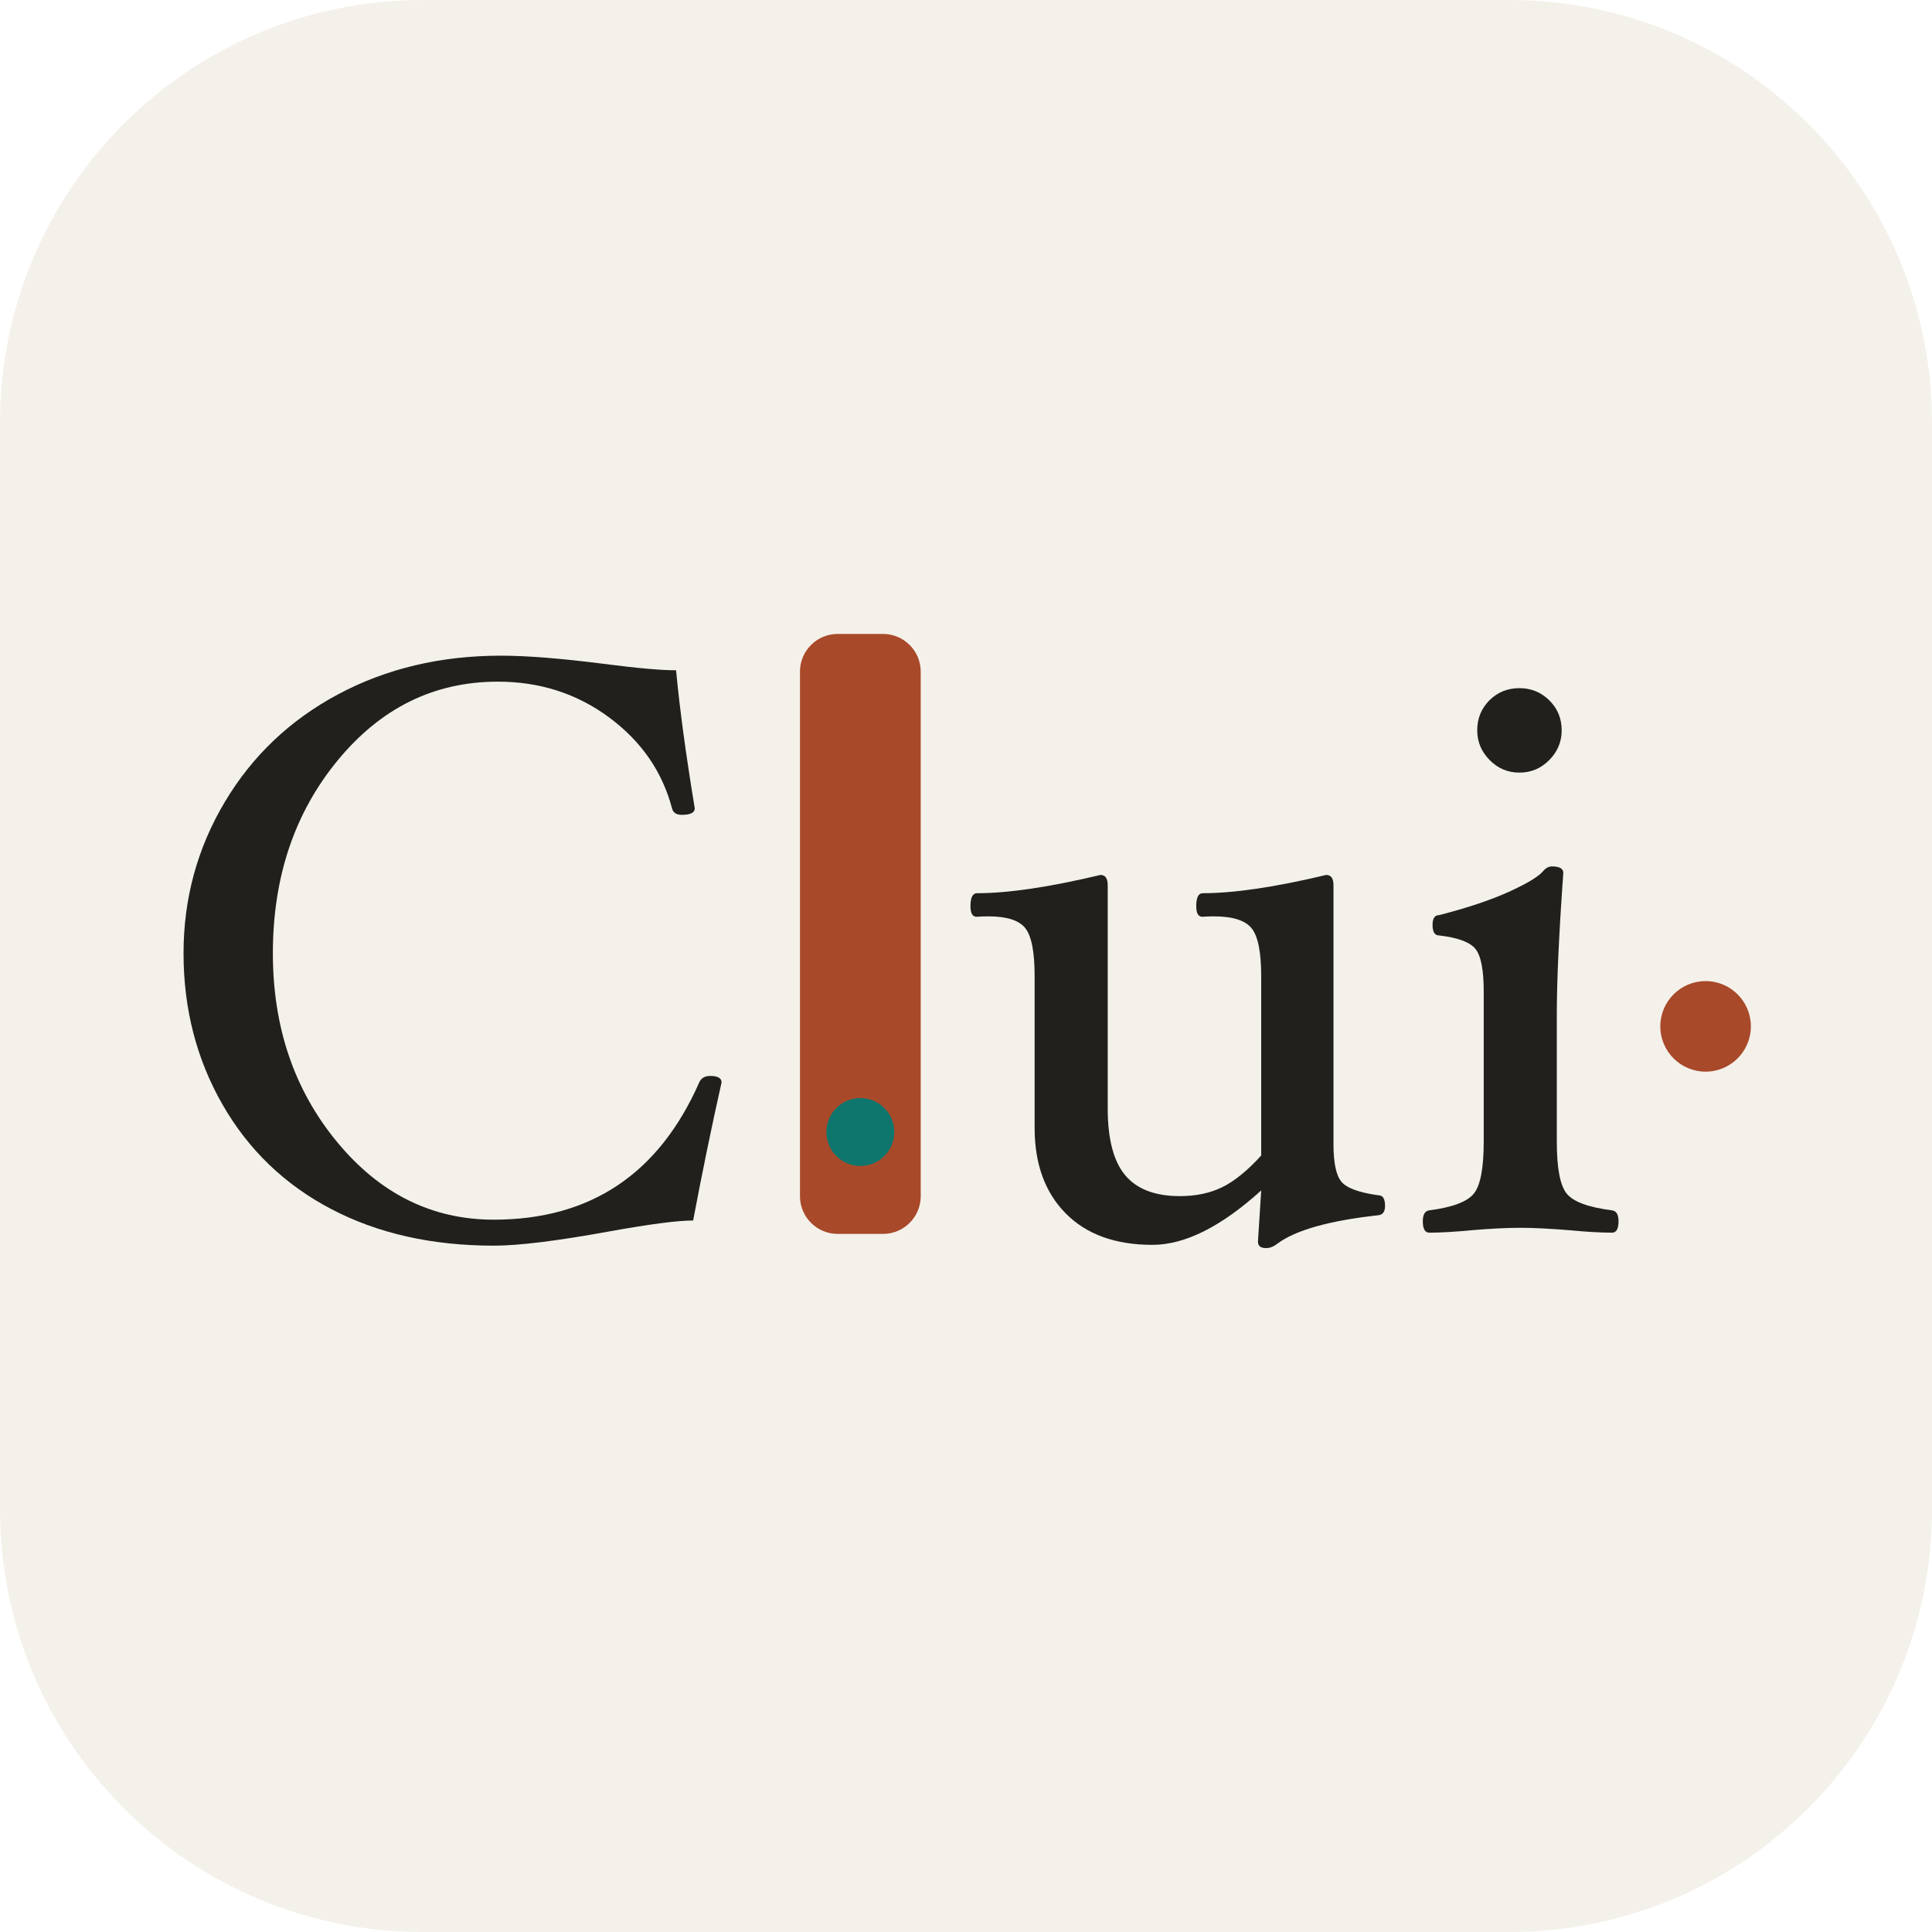
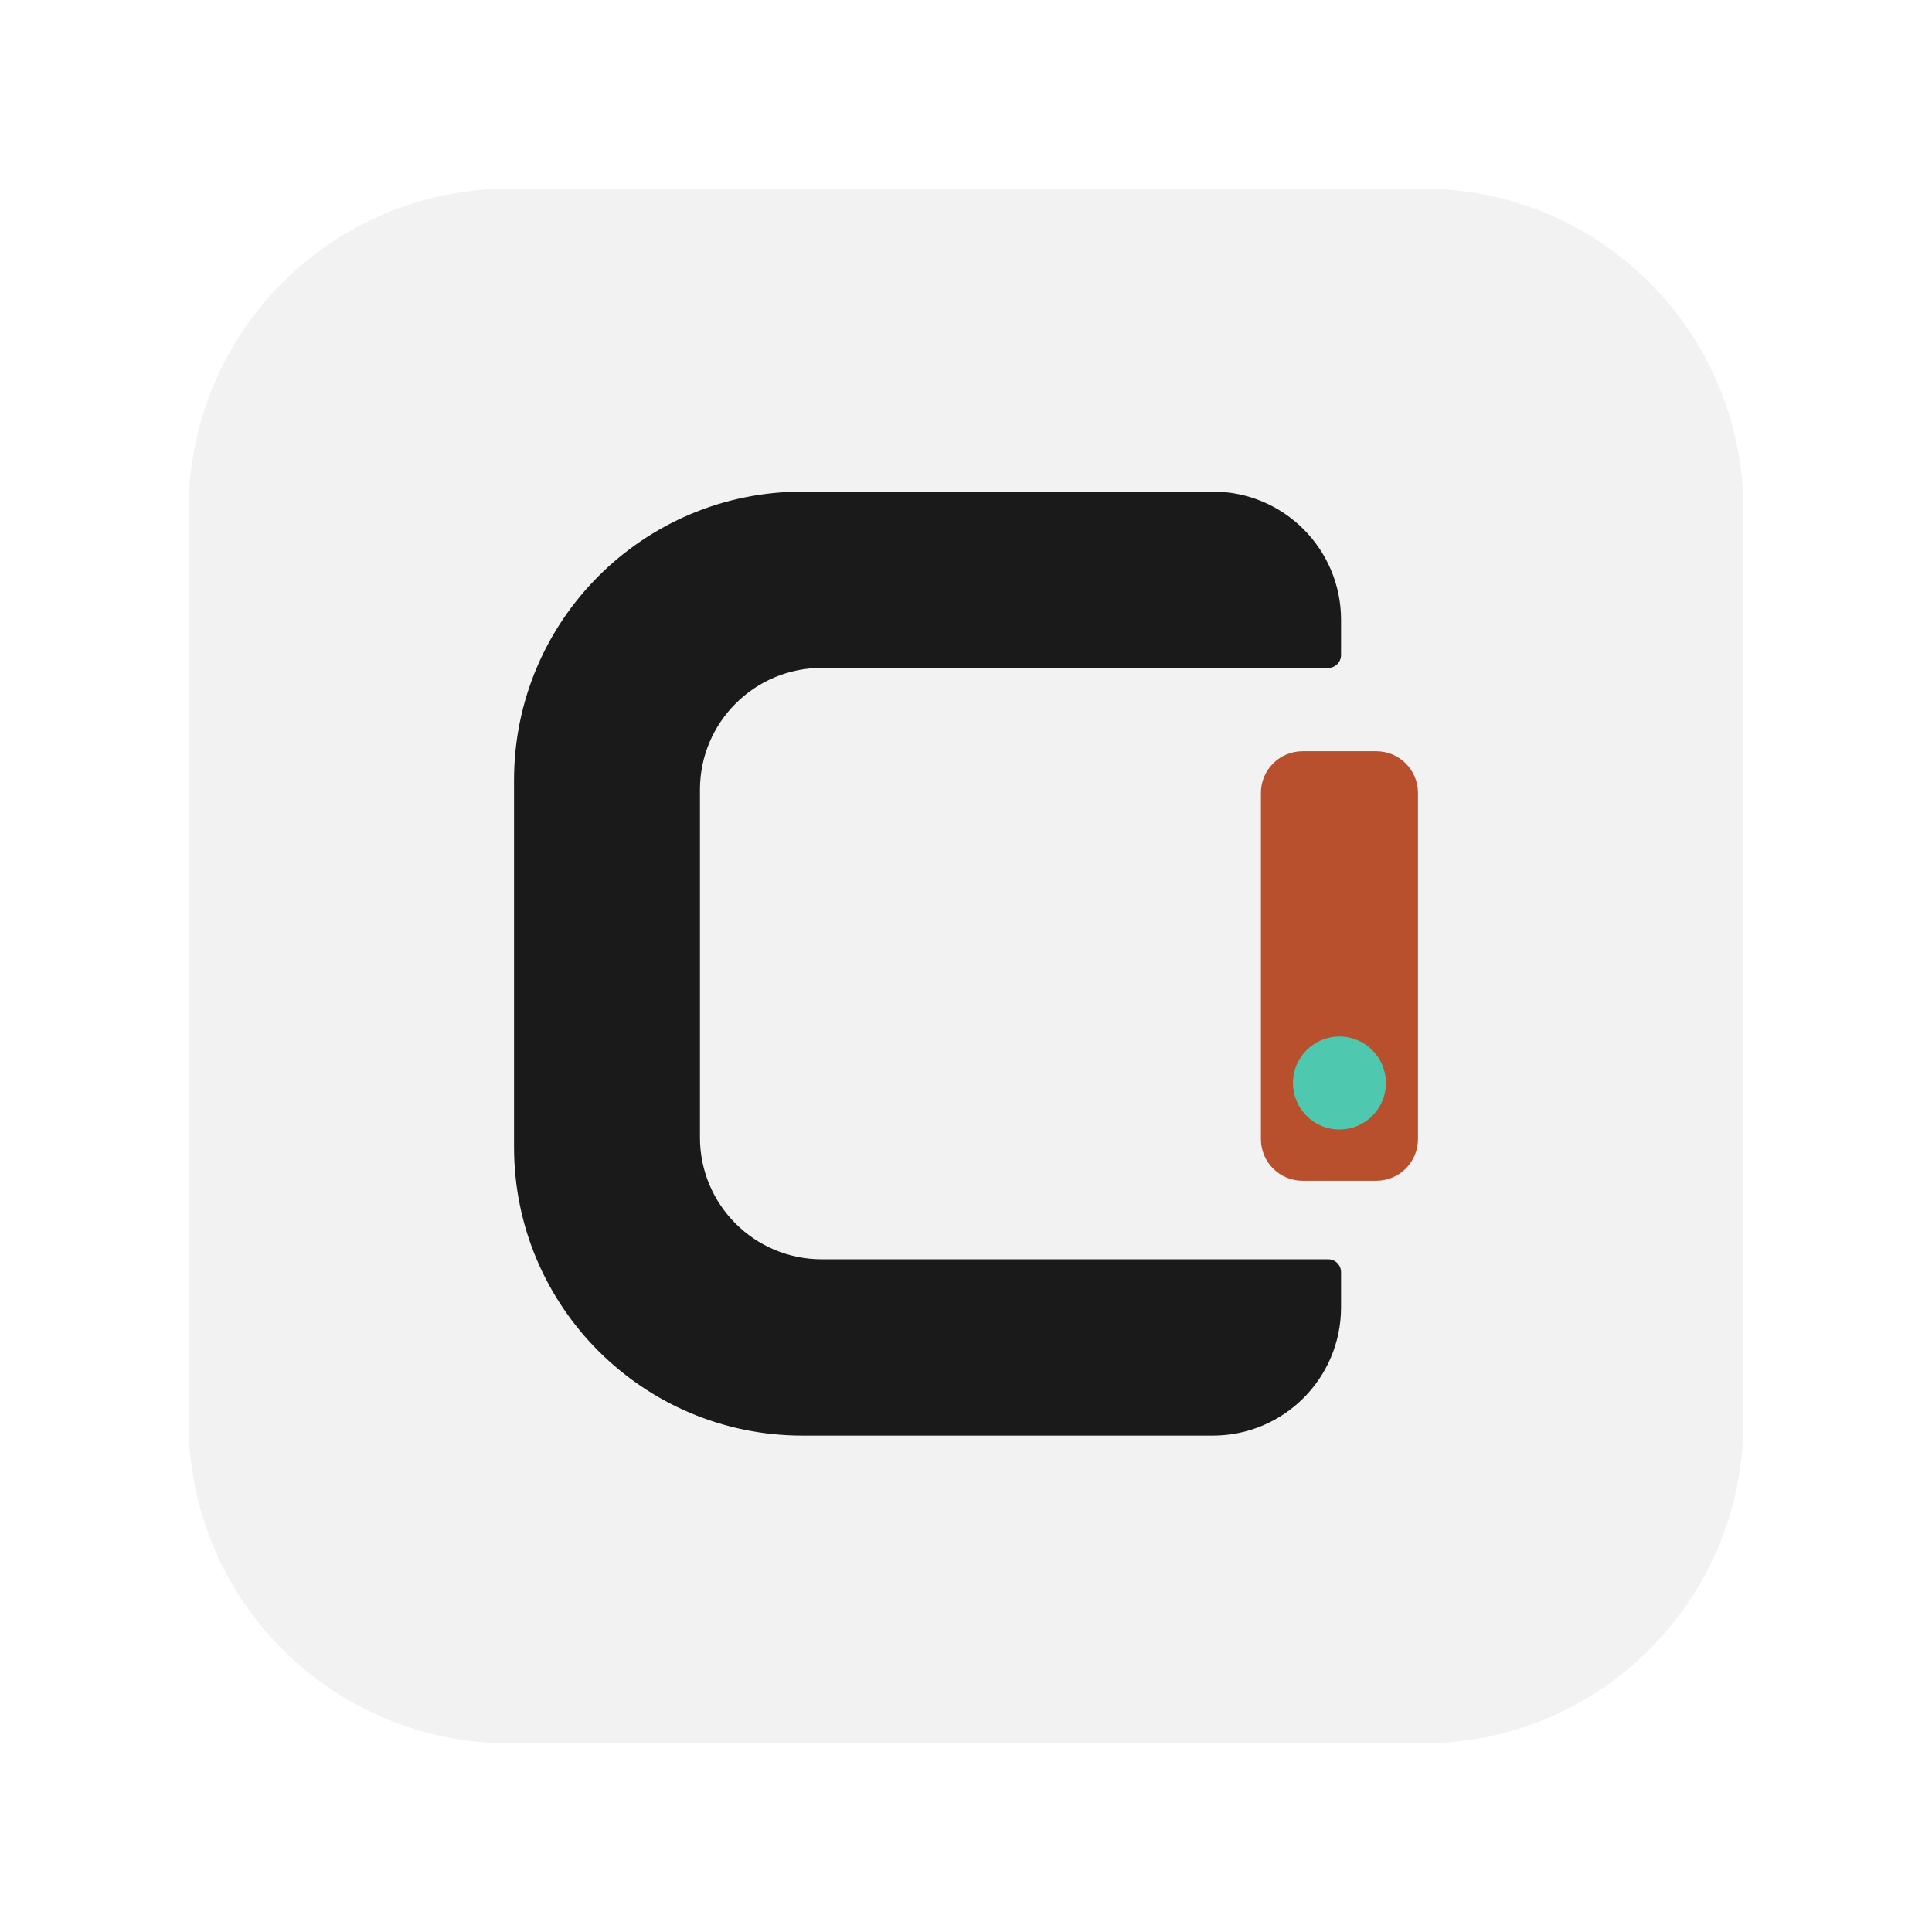
- <svg xmlns="http://www.w3.org/2000/svg" viewBox="0 0 512 512" role="img" aria-label="Clui">
-   <g id="bg">
-     <rect x="0" y="0" width="512" height="512" rx="112" ry="112" fill="#f4f1ea" />
-   </g>
-   <g id="wordmark" transform="matrix(0.107608 0 0 -0.107608 38.95531 325.3792)" fill="#22201c">
-     <path transform="translate(0.0 0)" d="M1415 358Q1379 198 1345 18Q1288 18 1138 -9Q946 -44 854 -44Q626 -44 454.0 46.0Q282 136 186.0 303.5Q90 471 90 676Q90 878 191.5 1048.5Q293 1219 471.0 1314.0Q649 1409 872 1409Q966 1409 1124 1389Q1247 1373 1303 1373Q1316 1233 1349 1033Q1349 1017 1317 1017Q1297 1017 1293 1033Q1257 1169 1138.0 1257.0Q1019 1345 864 1345Q629 1345 469.5 1151.0Q310 957 310 676Q310 403 468.0 211.5Q626 20 854 20Q1211 20 1360 358Q1367 374 1387 374Q1415 374 1415 358Z" />
-     <path transform="translate(2026.0 0)" d="M1023 54Q1023 33 1007 31Q825 11 758 -39Q744 -50 730 -50Q710 -50 710 -34L718 92Q570 -42 450 -42Q313 -42 236.5 35.5Q160 113 160 246V620Q160 709 137.0 738.0Q114 767 46 767Q33 767 17 766Q2 766 2 792Q2 824 18 824Q134 824 322 869Q340 869 340 844V294Q340 181 383.0 129.5Q426 78 518 78Q577 78 622.0 100.0Q667 122 718 178V620Q718 708 694.5 737.5Q671 767 601 767Q589 767 573 766Q558 766 558 792Q558 824 574 824Q690 824 878 869Q896 869 896 844V206Q896 137 915.5 113.5Q935 90 1007 80Q1023 80 1023 54Z" />
-     <path transform="translate(3092.0 0)" d="M392 1225Q392 1183 361.5 1152.0Q331 1121 288 1121Q245 1121 214.5 1152.0Q184 1183 184 1225Q184 1269 214.0 1299.0Q244 1329 288 1329Q331 1329 361.5 1299.0Q392 1269 392 1225ZM532 16Q532 -12 516 -12Q475 -12 411 -6Q339 0 290 0Q240 0 170 -6Q107 -12 66 -12Q50 -12 50 16Q50 41 66 43Q151 54 175.5 84.0Q200 114 200 212V582Q200 662 179.5 687.0Q159 712 90 720Q74 720 74 746Q74 770 90 770Q195 797 262.0 827.5Q329 858 346 878Q356 890 368 890Q396 890 396 874Q380 650 380 526V212Q380 114 404.5 84.0Q429 54 516 43Q532 41 532 16Z" />
-   </g>
-   <g id="session">
-     <rect x="212" y="168" width="32" height="159" rx="10" ry="10" fill="#a8492a" />
-     <circle cx="228" cy="300" r="9" fill="#0f766e" />
-   </g>
-   <g id="dot">
-     <circle cx="452" cy="272" r="12" fill="#a8492a" />
+ <svg xmlns="http://www.w3.org/2000/svg" viewBox="0 0 1024 1024" role="img" aria-label="Clui">
+   <rect x="100" y="100" width="824" height="824" rx="169.9" fill="#f2f2f3" />
+   <g transform="translate(100 100) scale(0.849485) translate(-142 -142)">
+     <path d="M345 511A180 180 0 0 1 525 331H781A80 80 0 0 1 861 411V433A8 8 0 0 1 853 441H537A76 76 0 0 0 461 517V734A76 76 0 0 0 537 810H853A8 8 0 0 1 861 818V840A80 80 0 0 1 781 920H525A180 180 0 0 1 345 740Z" fill="#1a1a1a" />
+     <rect x="811" y="493" width="98" height="268" rx="26" fill="#b8502e" />
+     <circle cx="860" cy="700" r="29" fill="#4ec9b0" />
  </g>
</svg>
